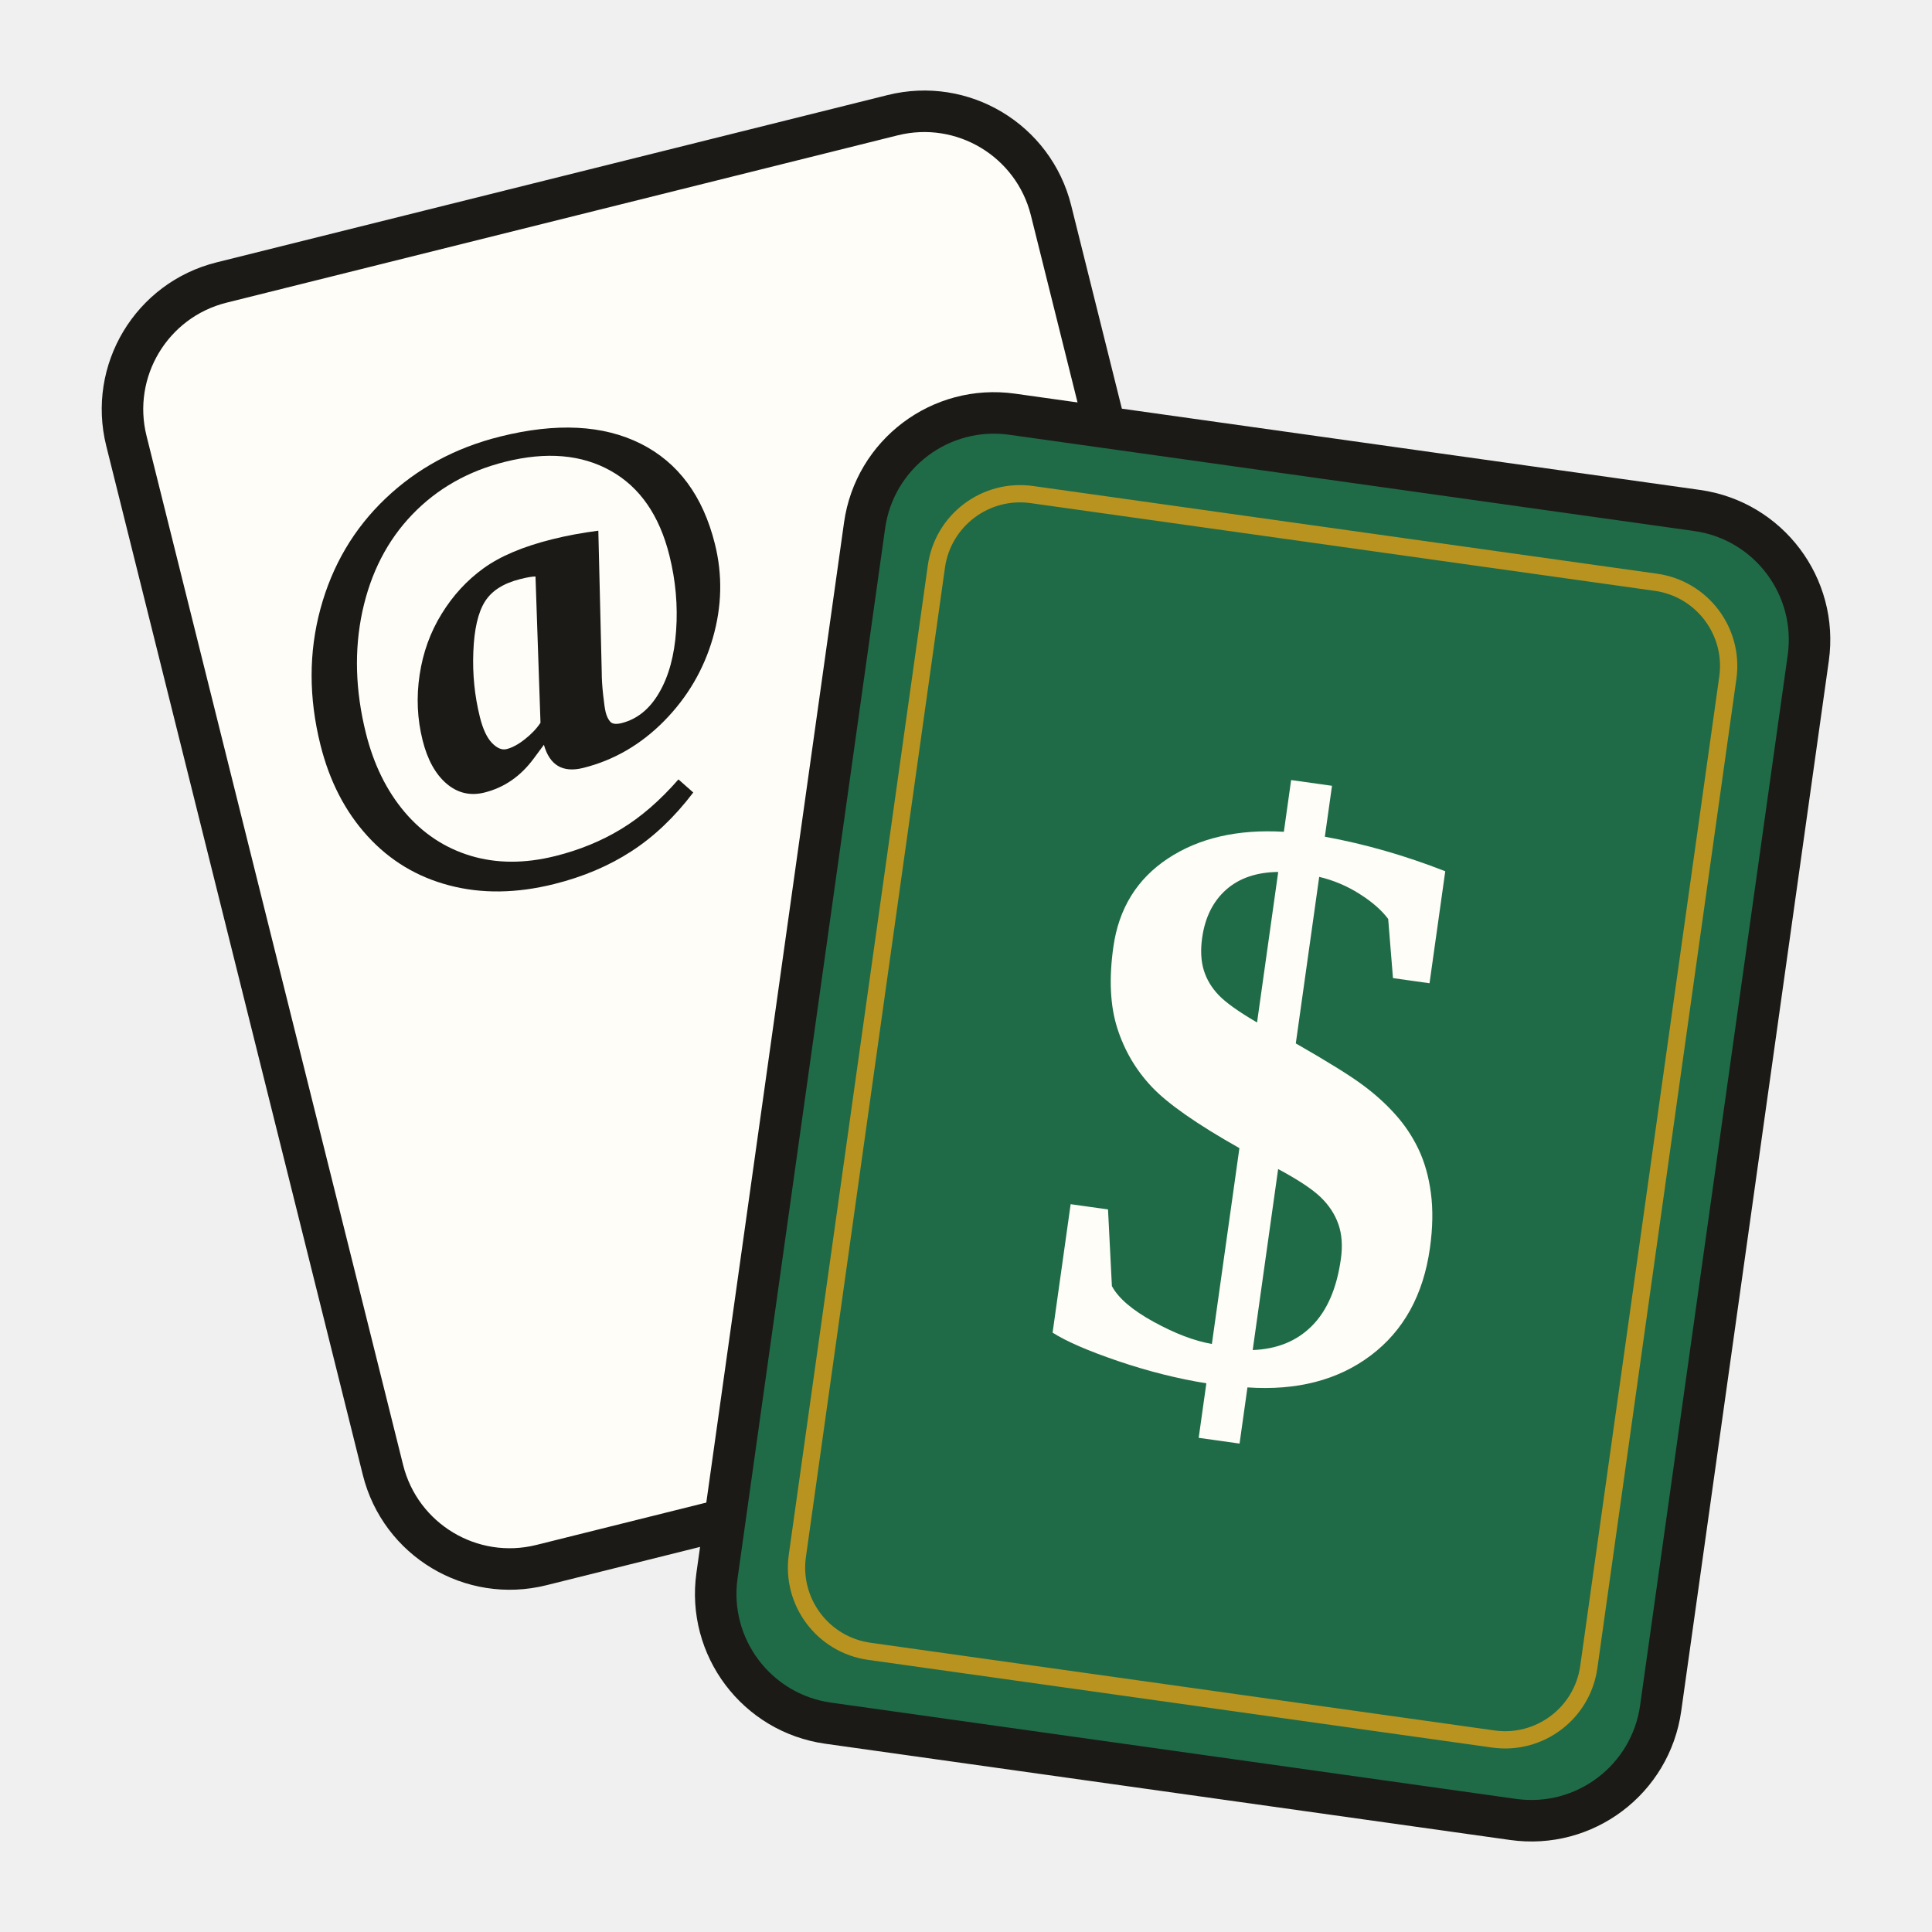
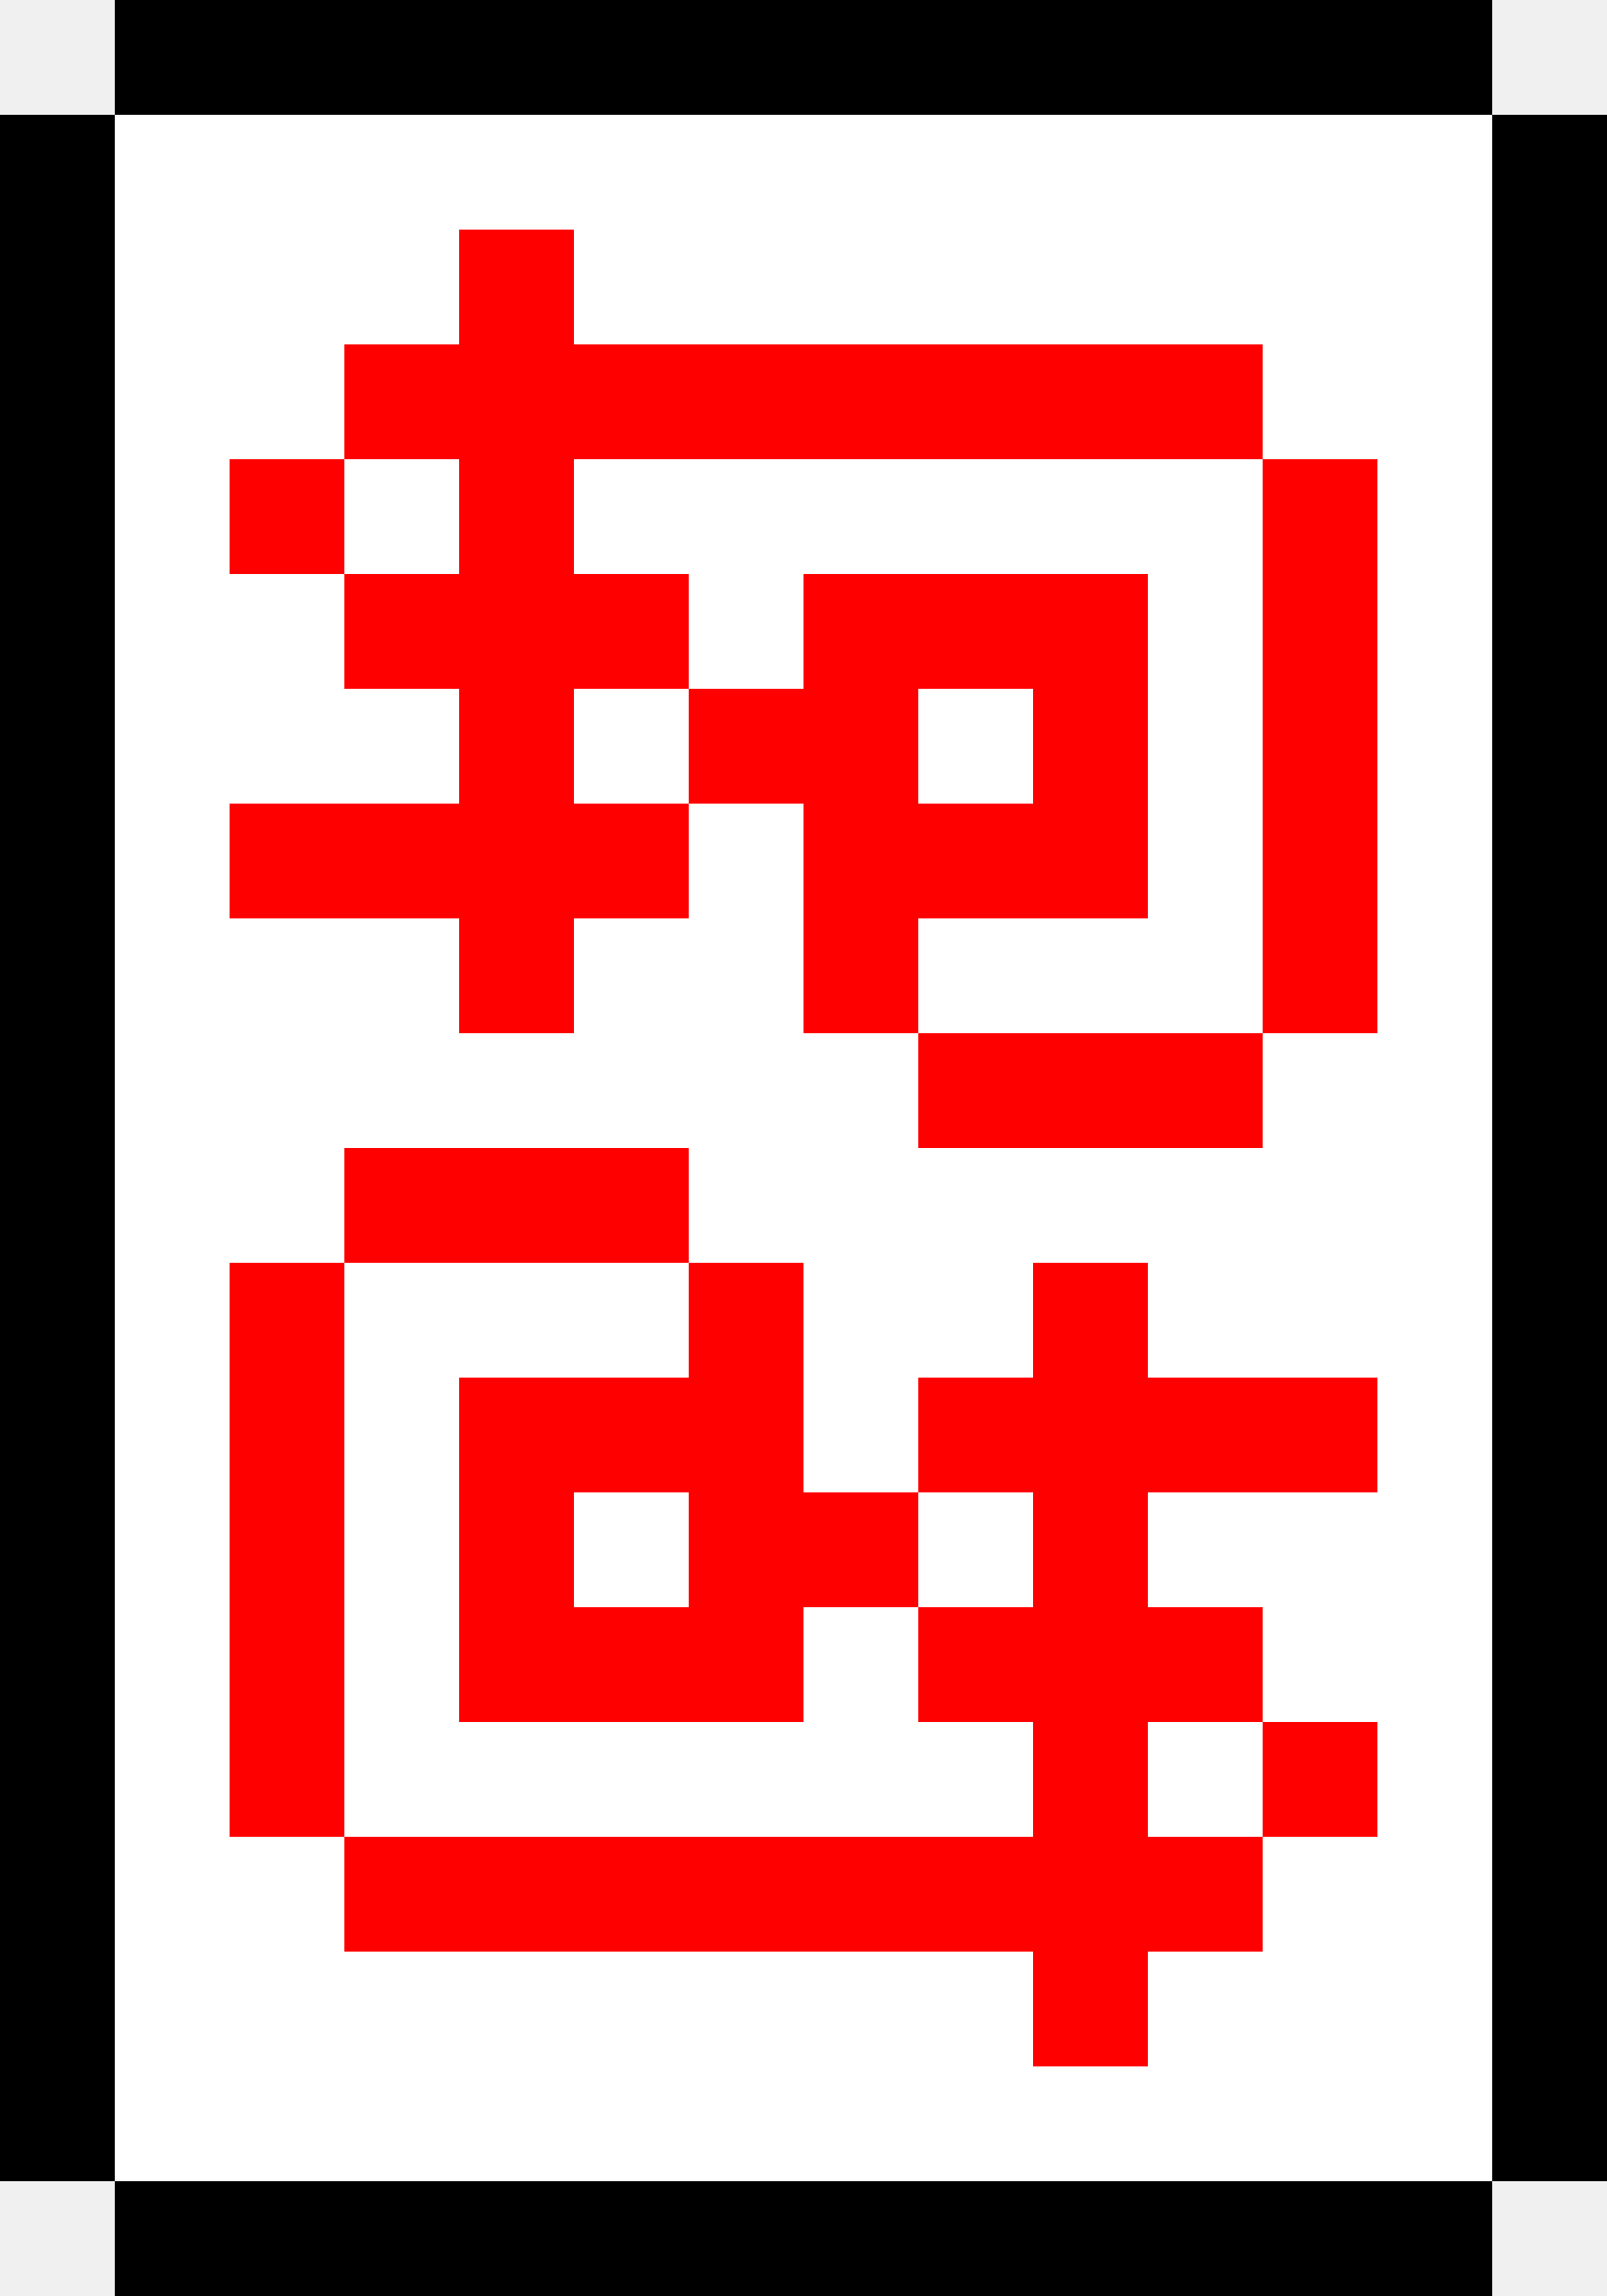
- <svg xmlns="http://www.w3.org/2000/svg" viewBox="0 0 256 256" width="256" height="256" role="img" aria-labelledby="title">
-   <g transform="translate(95 111.32) rotate(-14)">
-     <rect x="-63.13" y="-87.57" width="126.27" height="175.15" rx="17.31" fill="#fffdf8" stroke="#1c1a16" stroke-width="5.5" />
-     <text x="-19.35" y="-12.73" text-anchor="middle" font-family="Georgia, 'Times New Roman', serif" font-size="69.24" font-weight="700" fill="#1c1a16">@</text>
+ <svg xmlns="http://www.w3.org/2000/svg" xmlns:xlink="http://www.w3.org/1999/xlink" viewBox="0 0 14 20" width="56" height="80" shape-rendering="crispEdges" role="img" aria-label="SpamDeck mark: a pixel playing card whose index reads dollar over at sign">
+   <rect x="1" y="1" width="12" height="18" fill="#FFFFFF" />
+   <g fill="#000000">
+     <rect x="1" y="0" width="12" height="1" />
+     <rect x="1" y="19" width="12" height="1" />
+     <rect x="0" y="1" width="1" height="18" />
+     <rect x="13" y="1" width="1" height="18" />
  </g>
-   <g transform="translate(167.3 147.98) rotate(8)">
-     <rect x="-63.13" y="-87.57" width="126.27" height="175.15" rx="17.31" fill="#1f6b47" stroke="#1c1a16" stroke-width="5.5" />
-     <rect x="-52.95" y="-77.39" width="105.9" height="154.78" rx="11.2" fill="none" stroke="#b9931f" stroke-width="2.29" />
-     <text x="0" y="34.93" text-anchor="middle" font-family="Georgia, 'Times New Roman', serif" font-size="109.98" font-weight="700" fill="#fffdf8">$</text>
+   <g id="ix" fill="#FF0000">
+     <rect x="4" y="2" width="1" height="1" />
+     <rect x="3" y="3" width="4" height="1" />
+     <rect x="2" y="4" width="1" height="1" />
+     <rect x="4" y="4" width="1" height="1" />
+     <rect x="3" y="5" width="3" height="1" />
+     <rect x="4" y="6" width="1" height="1" />
+     <rect x="6" y="6" width="1" height="1" />
+     <rect x="2" y="7" width="4" height="1" />
+     <rect x="4" y="8" width="1" height="1" />
+     <rect x="3" y="10" width="3" height="1" />
+     <rect x="2" y="11" width="1" height="1" />
+     <rect x="6" y="11" width="1" height="1" />
+     <rect x="2" y="12" width="1" height="1" />
+     <rect x="4" y="12" width="3" height="1" />
+     <rect x="2" y="13" width="1" height="1" />
+     <rect x="4" y="13" width="1" height="1" />
+     <rect x="6" y="13" width="1" height="1" />
+     <rect x="2" y="14" width="1" height="1" />
+     <rect x="4" y="14" width="3" height="1" />
+     <rect x="2" y="15" width="1" height="1" />
+     <rect x="3" y="16" width="4" height="1" />
  </g>
+   <use xlink:href="#ix" href="#ix" transform="rotate(180 7 10)" />
</svg>
